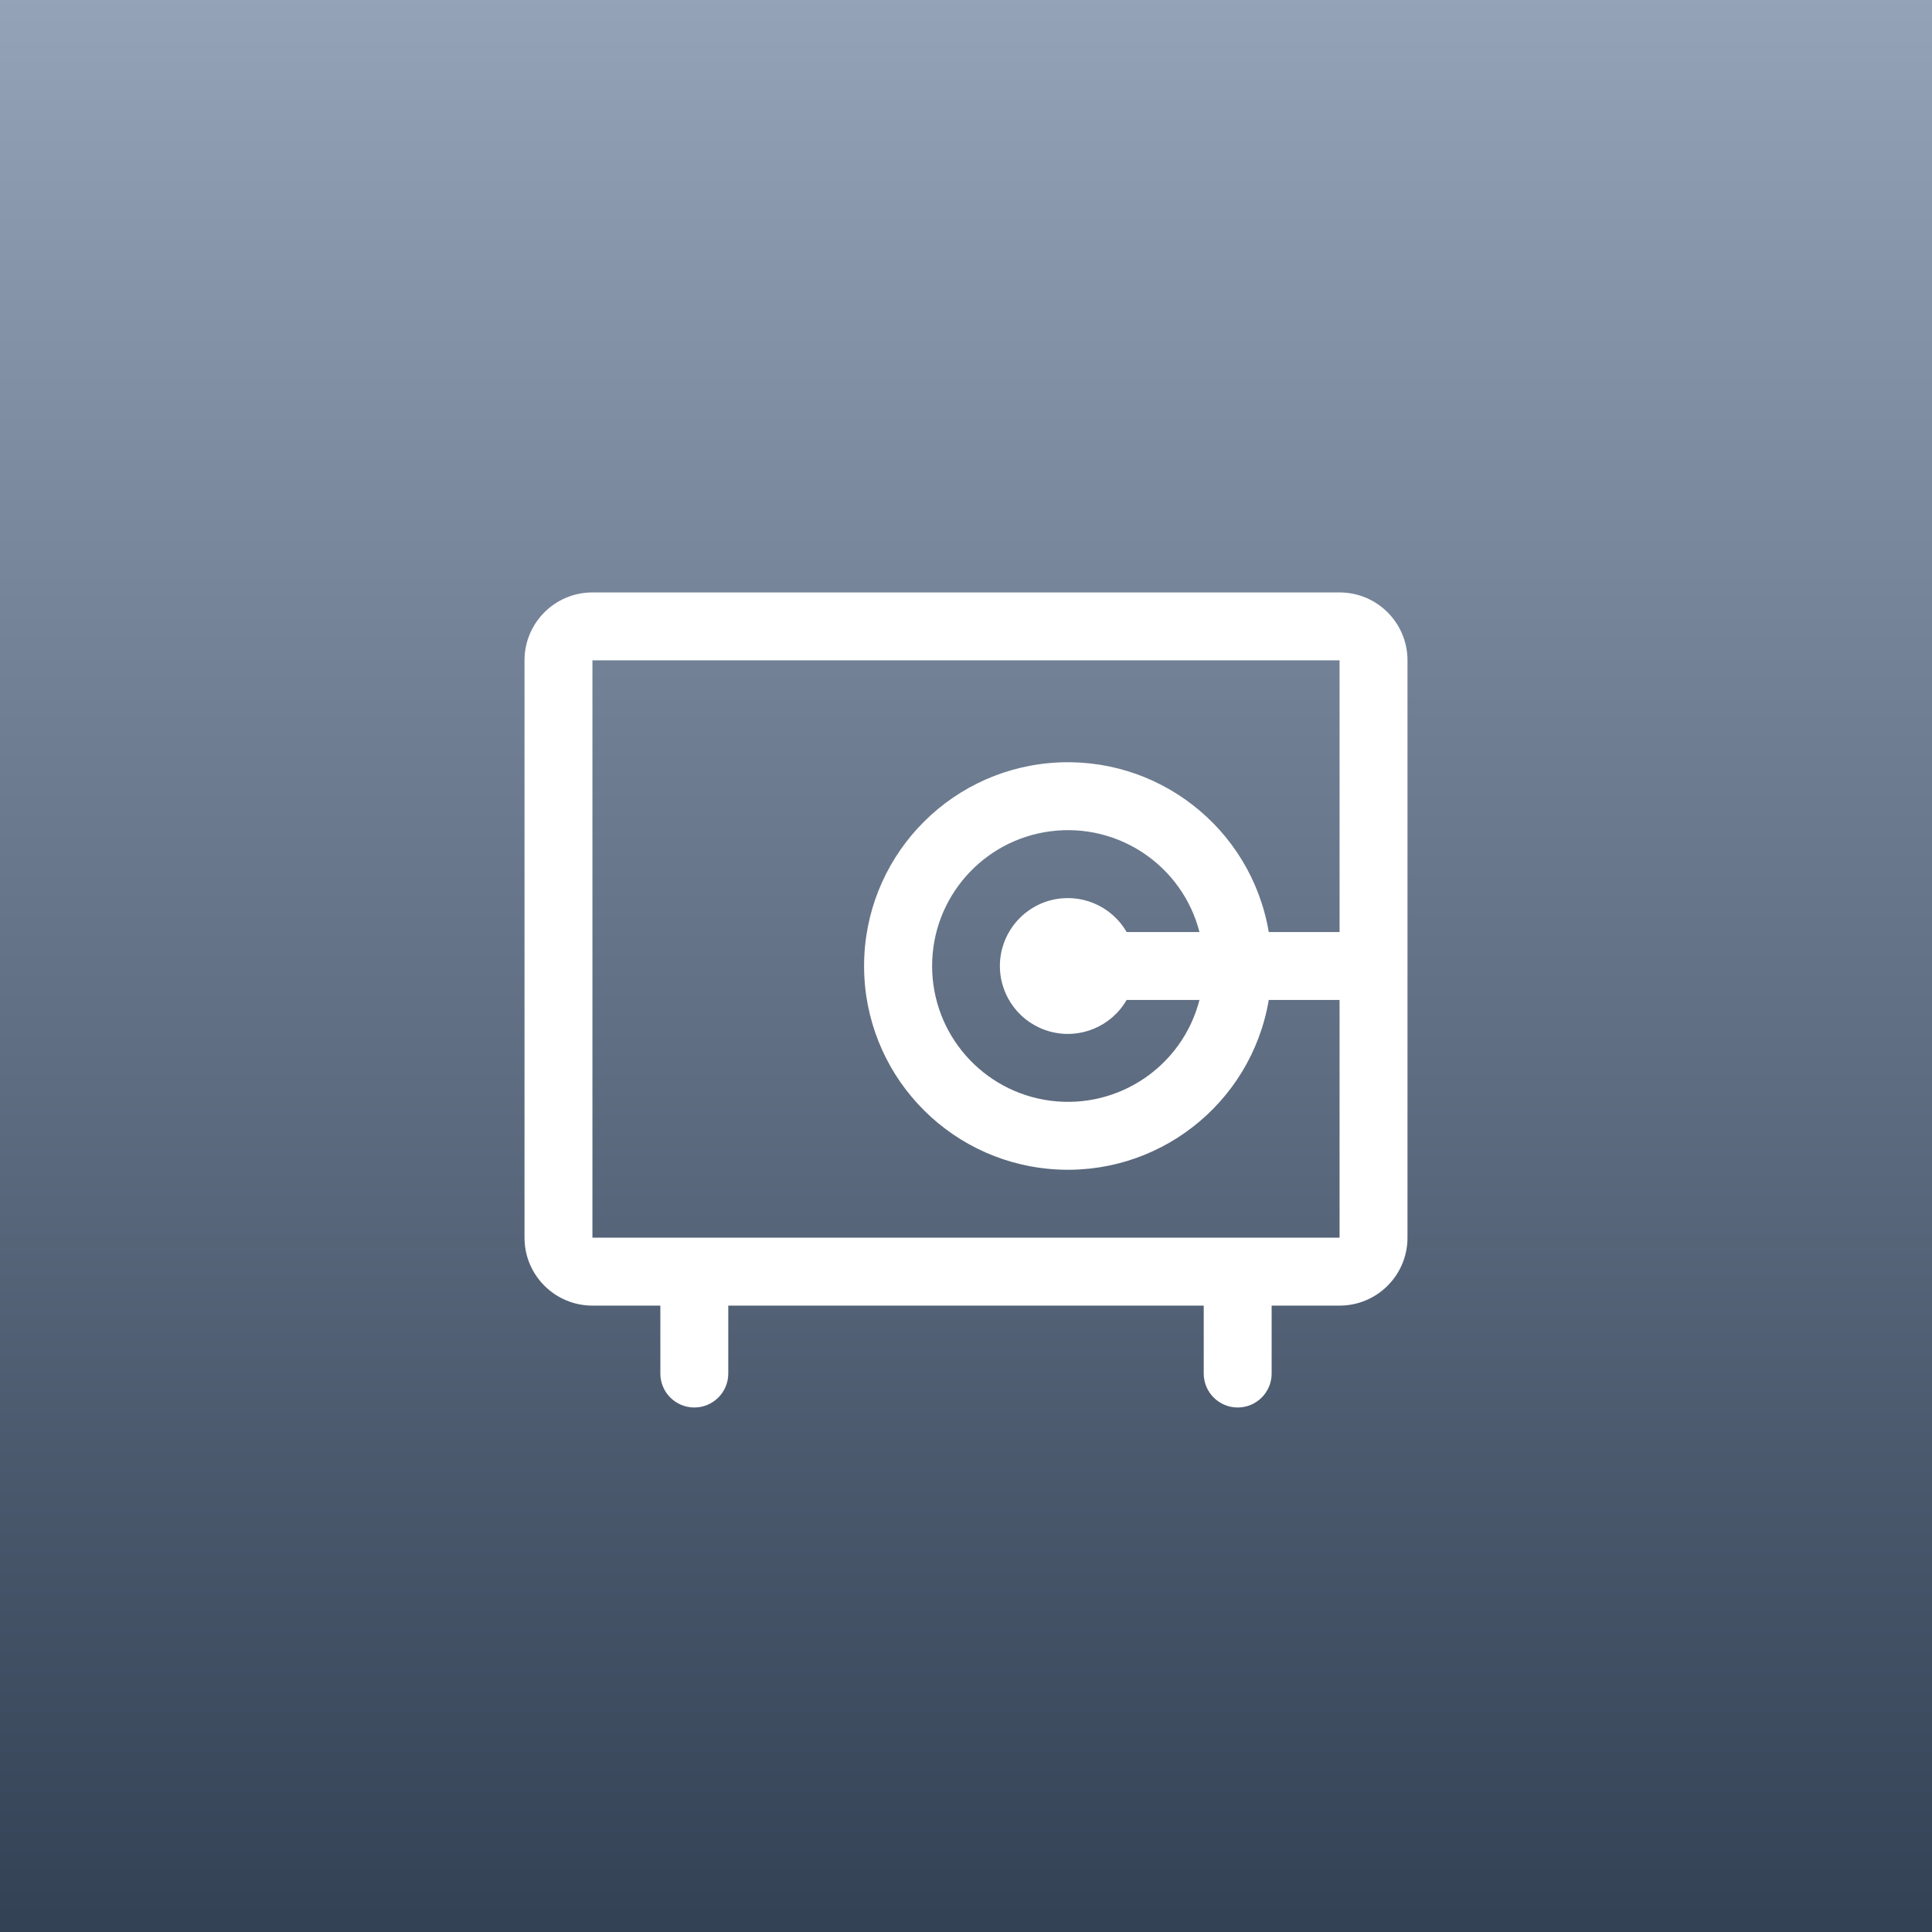
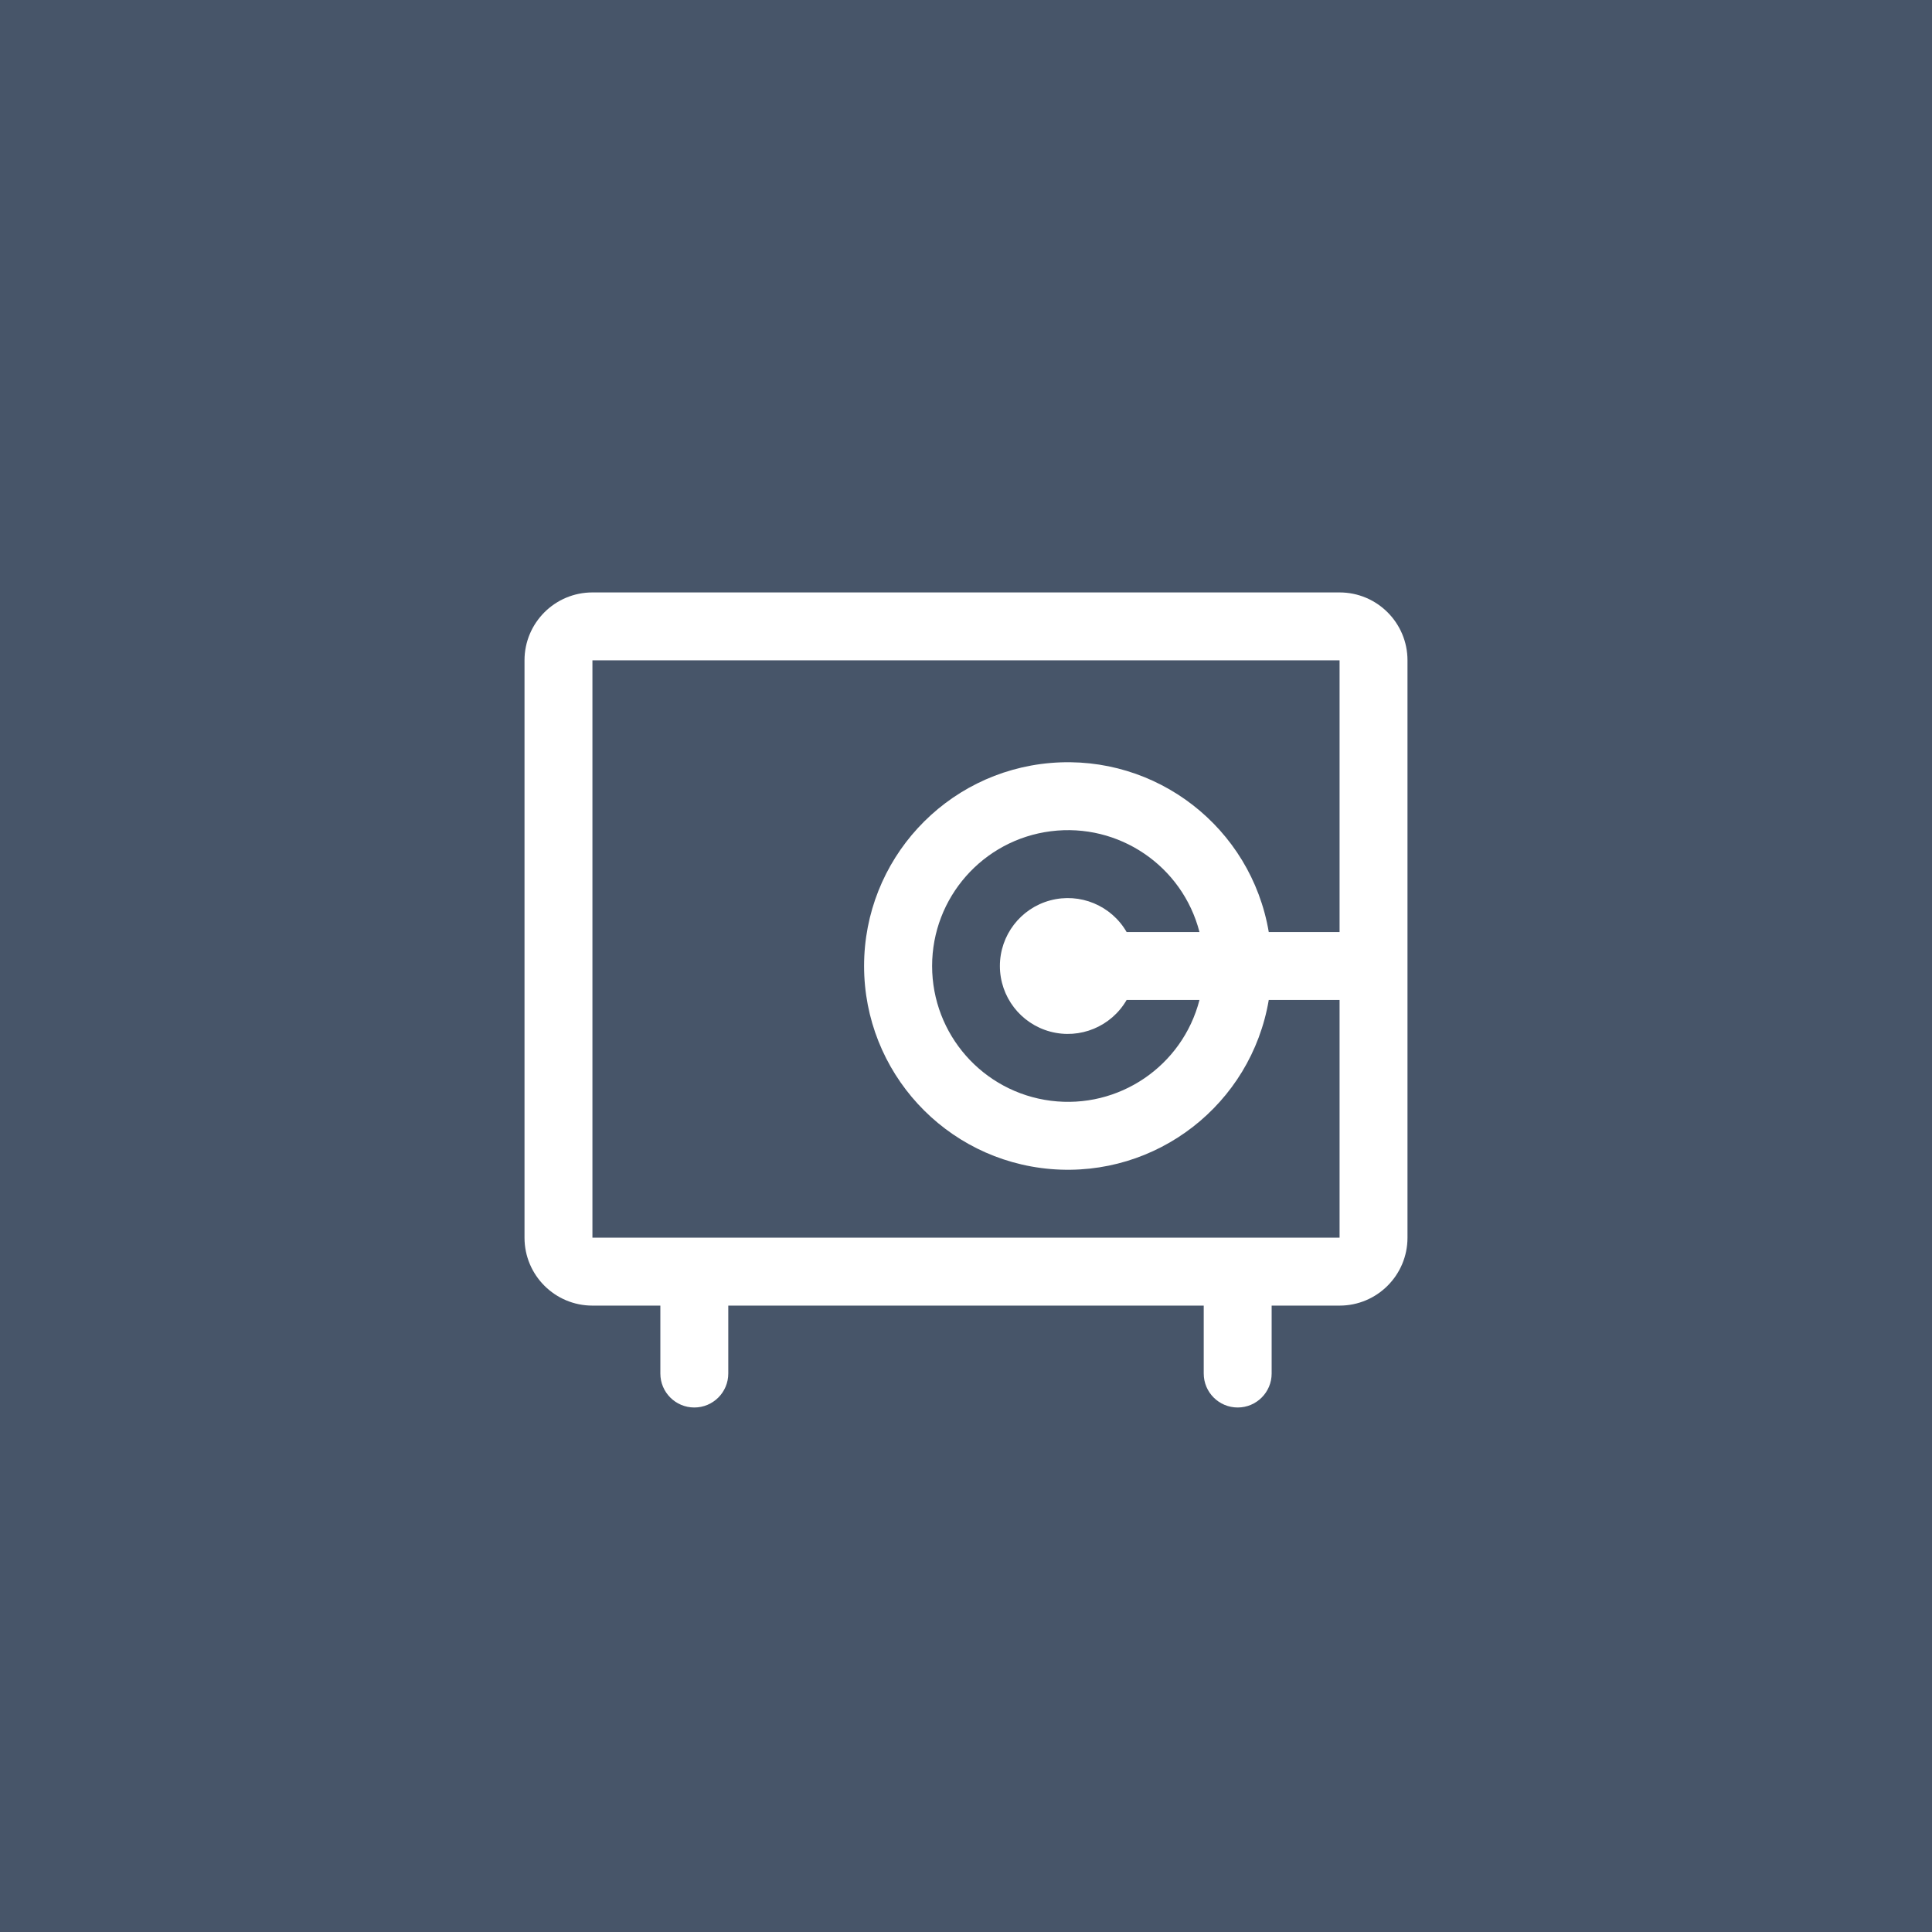
<svg xmlns="http://www.w3.org/2000/svg" viewBox="0 0 256 256">
-   <defs>
-     <linearGradient id="tile" x1="0" y1="0" x2="0" y2="1">
-       <stop offset="0" stop-color="#94a3b8" />
-       <stop offset="1" stop-color="#334155" />
-     </linearGradient>
-   </defs>
-   <rect width="256" height="256" fill="url(#tile)" />
+   <rect width="256" height="256" fill="#475569" />
  <g transform="translate(56 56) scale(0.5625)" fill="#fff">
    <path d="M216,40H40A16,16,0,0,0,24,56V192a16,16,0,0,0,16,16H56v16a8,8,0,0,0,16,0V208H184v16a8,8,0,0,0,16,0V208h16a16,16,0,0,0,16-16V56A16,16,0,0,0,216,40Zm0,152H40V56H216v64H199.32a48,48,0,1,0,0,16H216v56Zm-50.16-72a16,16,0,1,0,0,16H183a32,32,0,1,1,0-16Z" />
  </g>
</svg>
